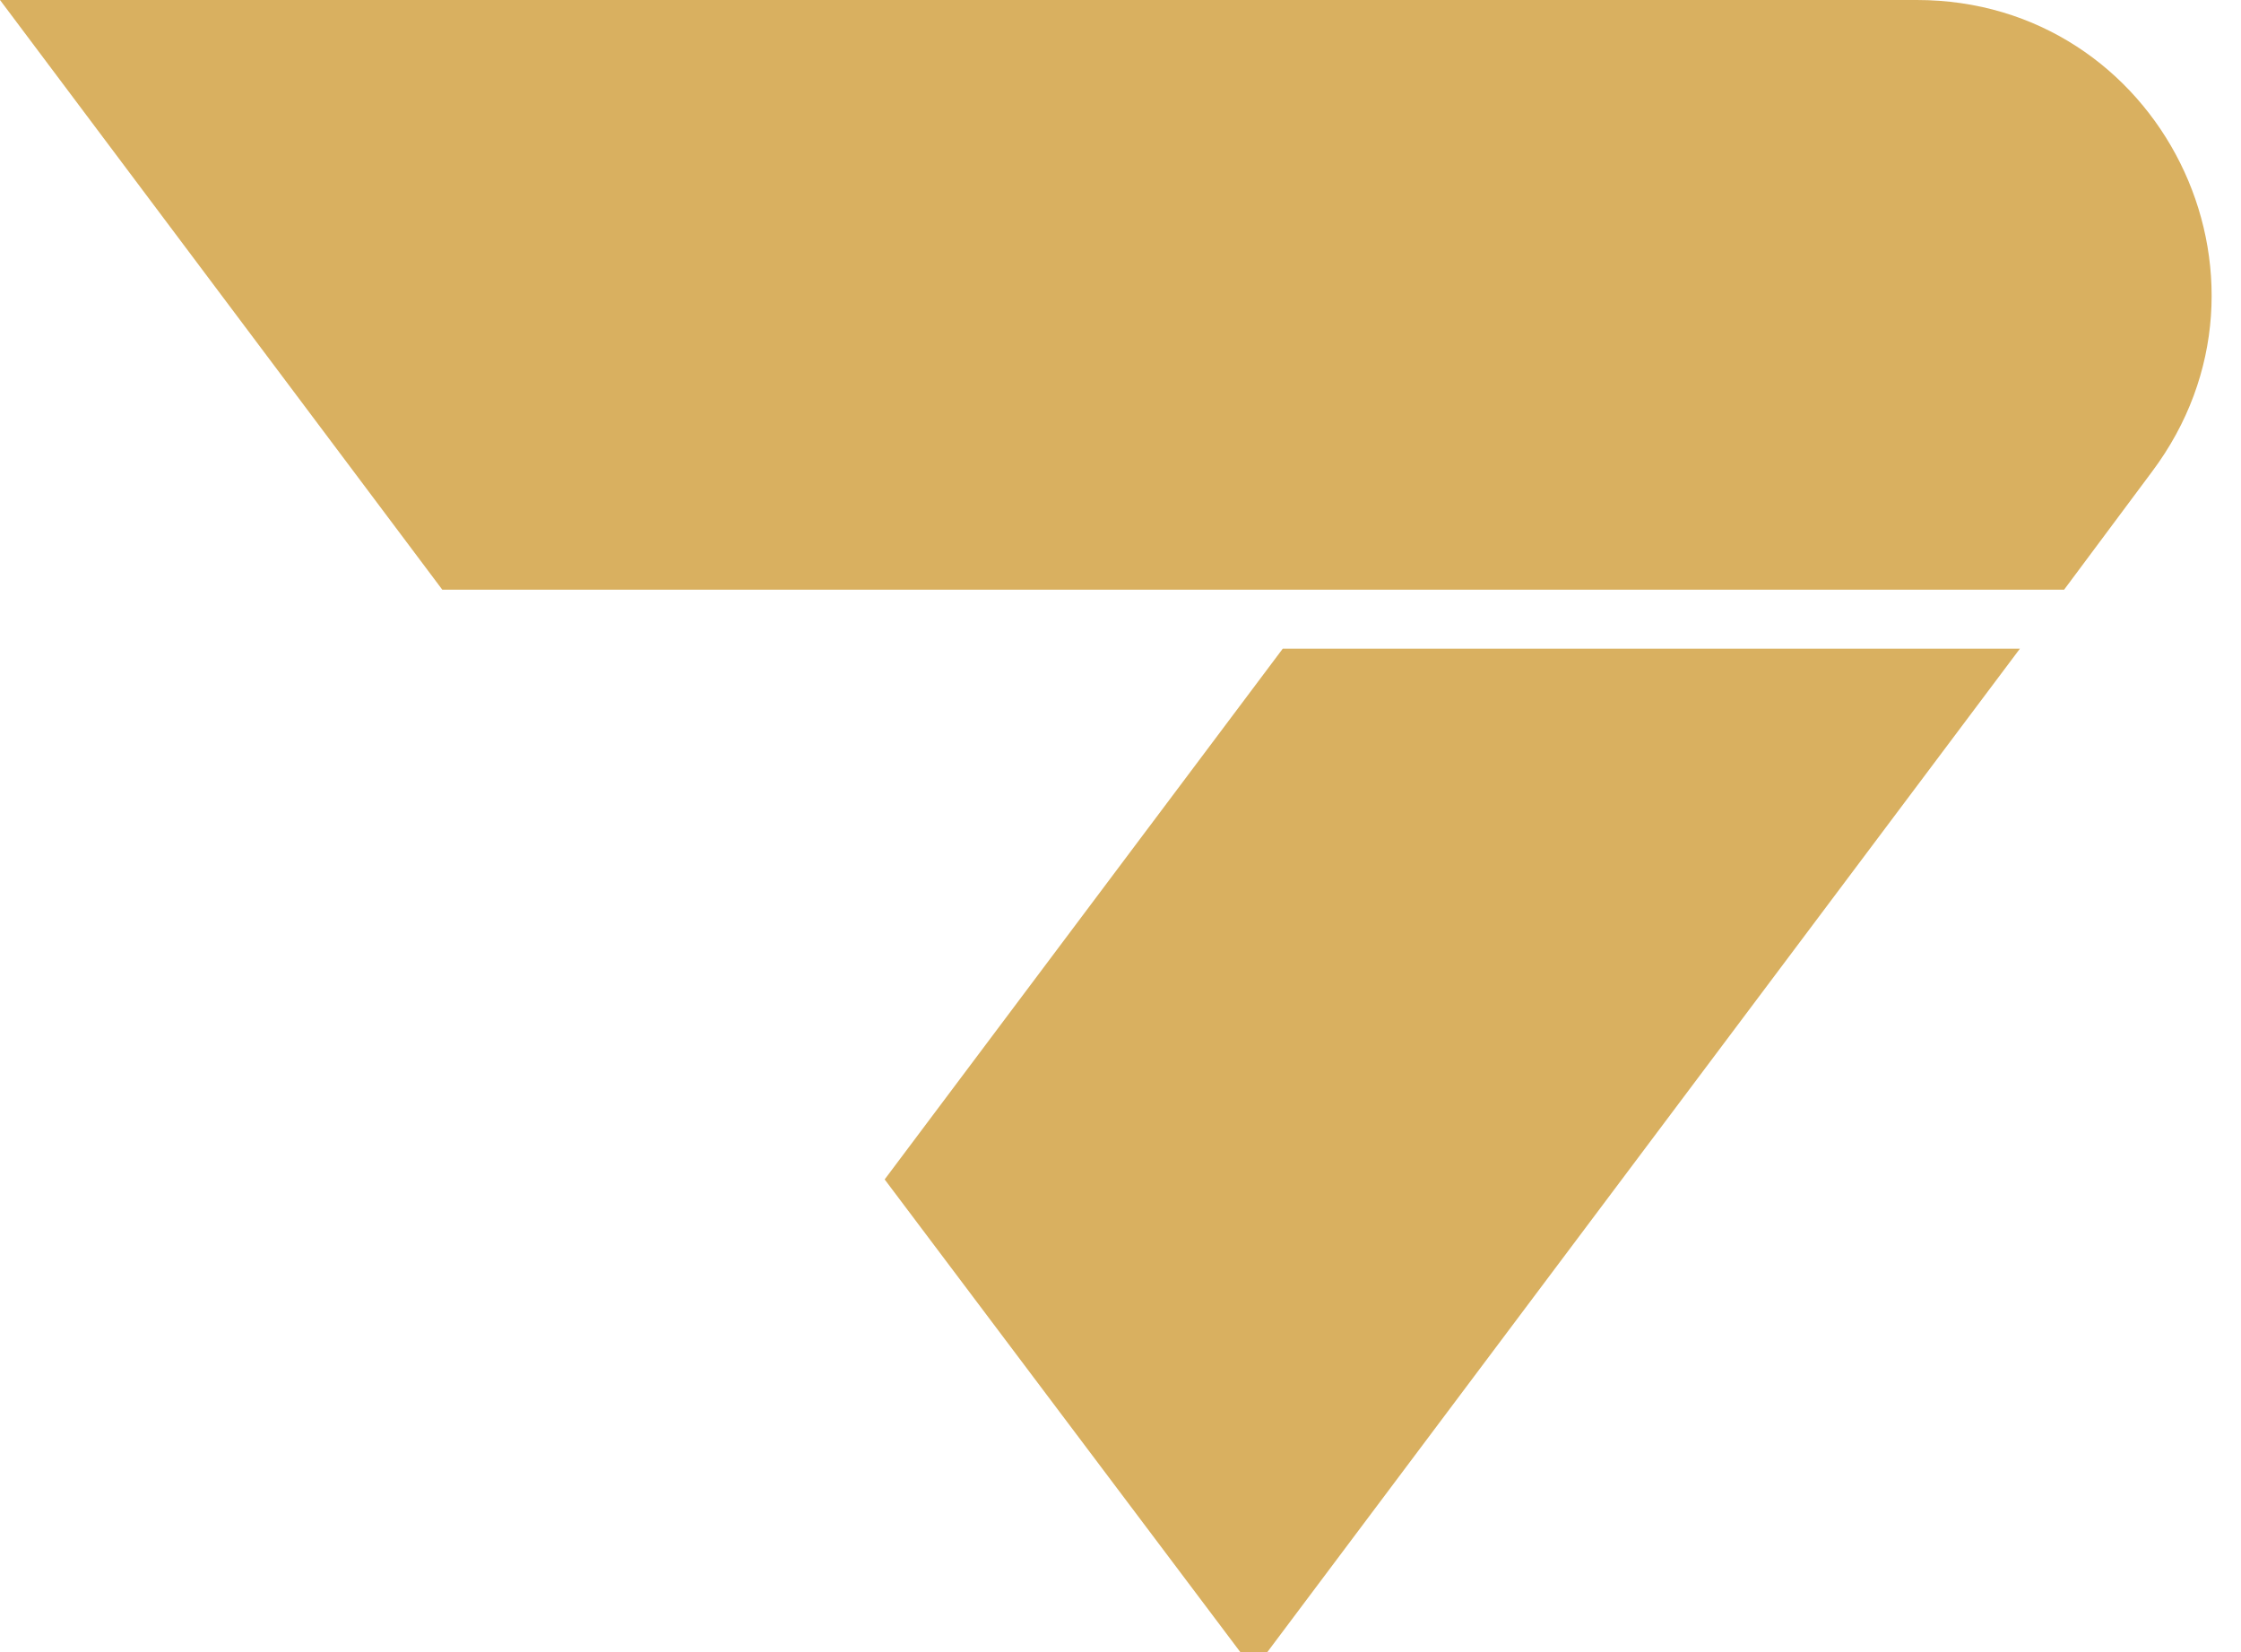
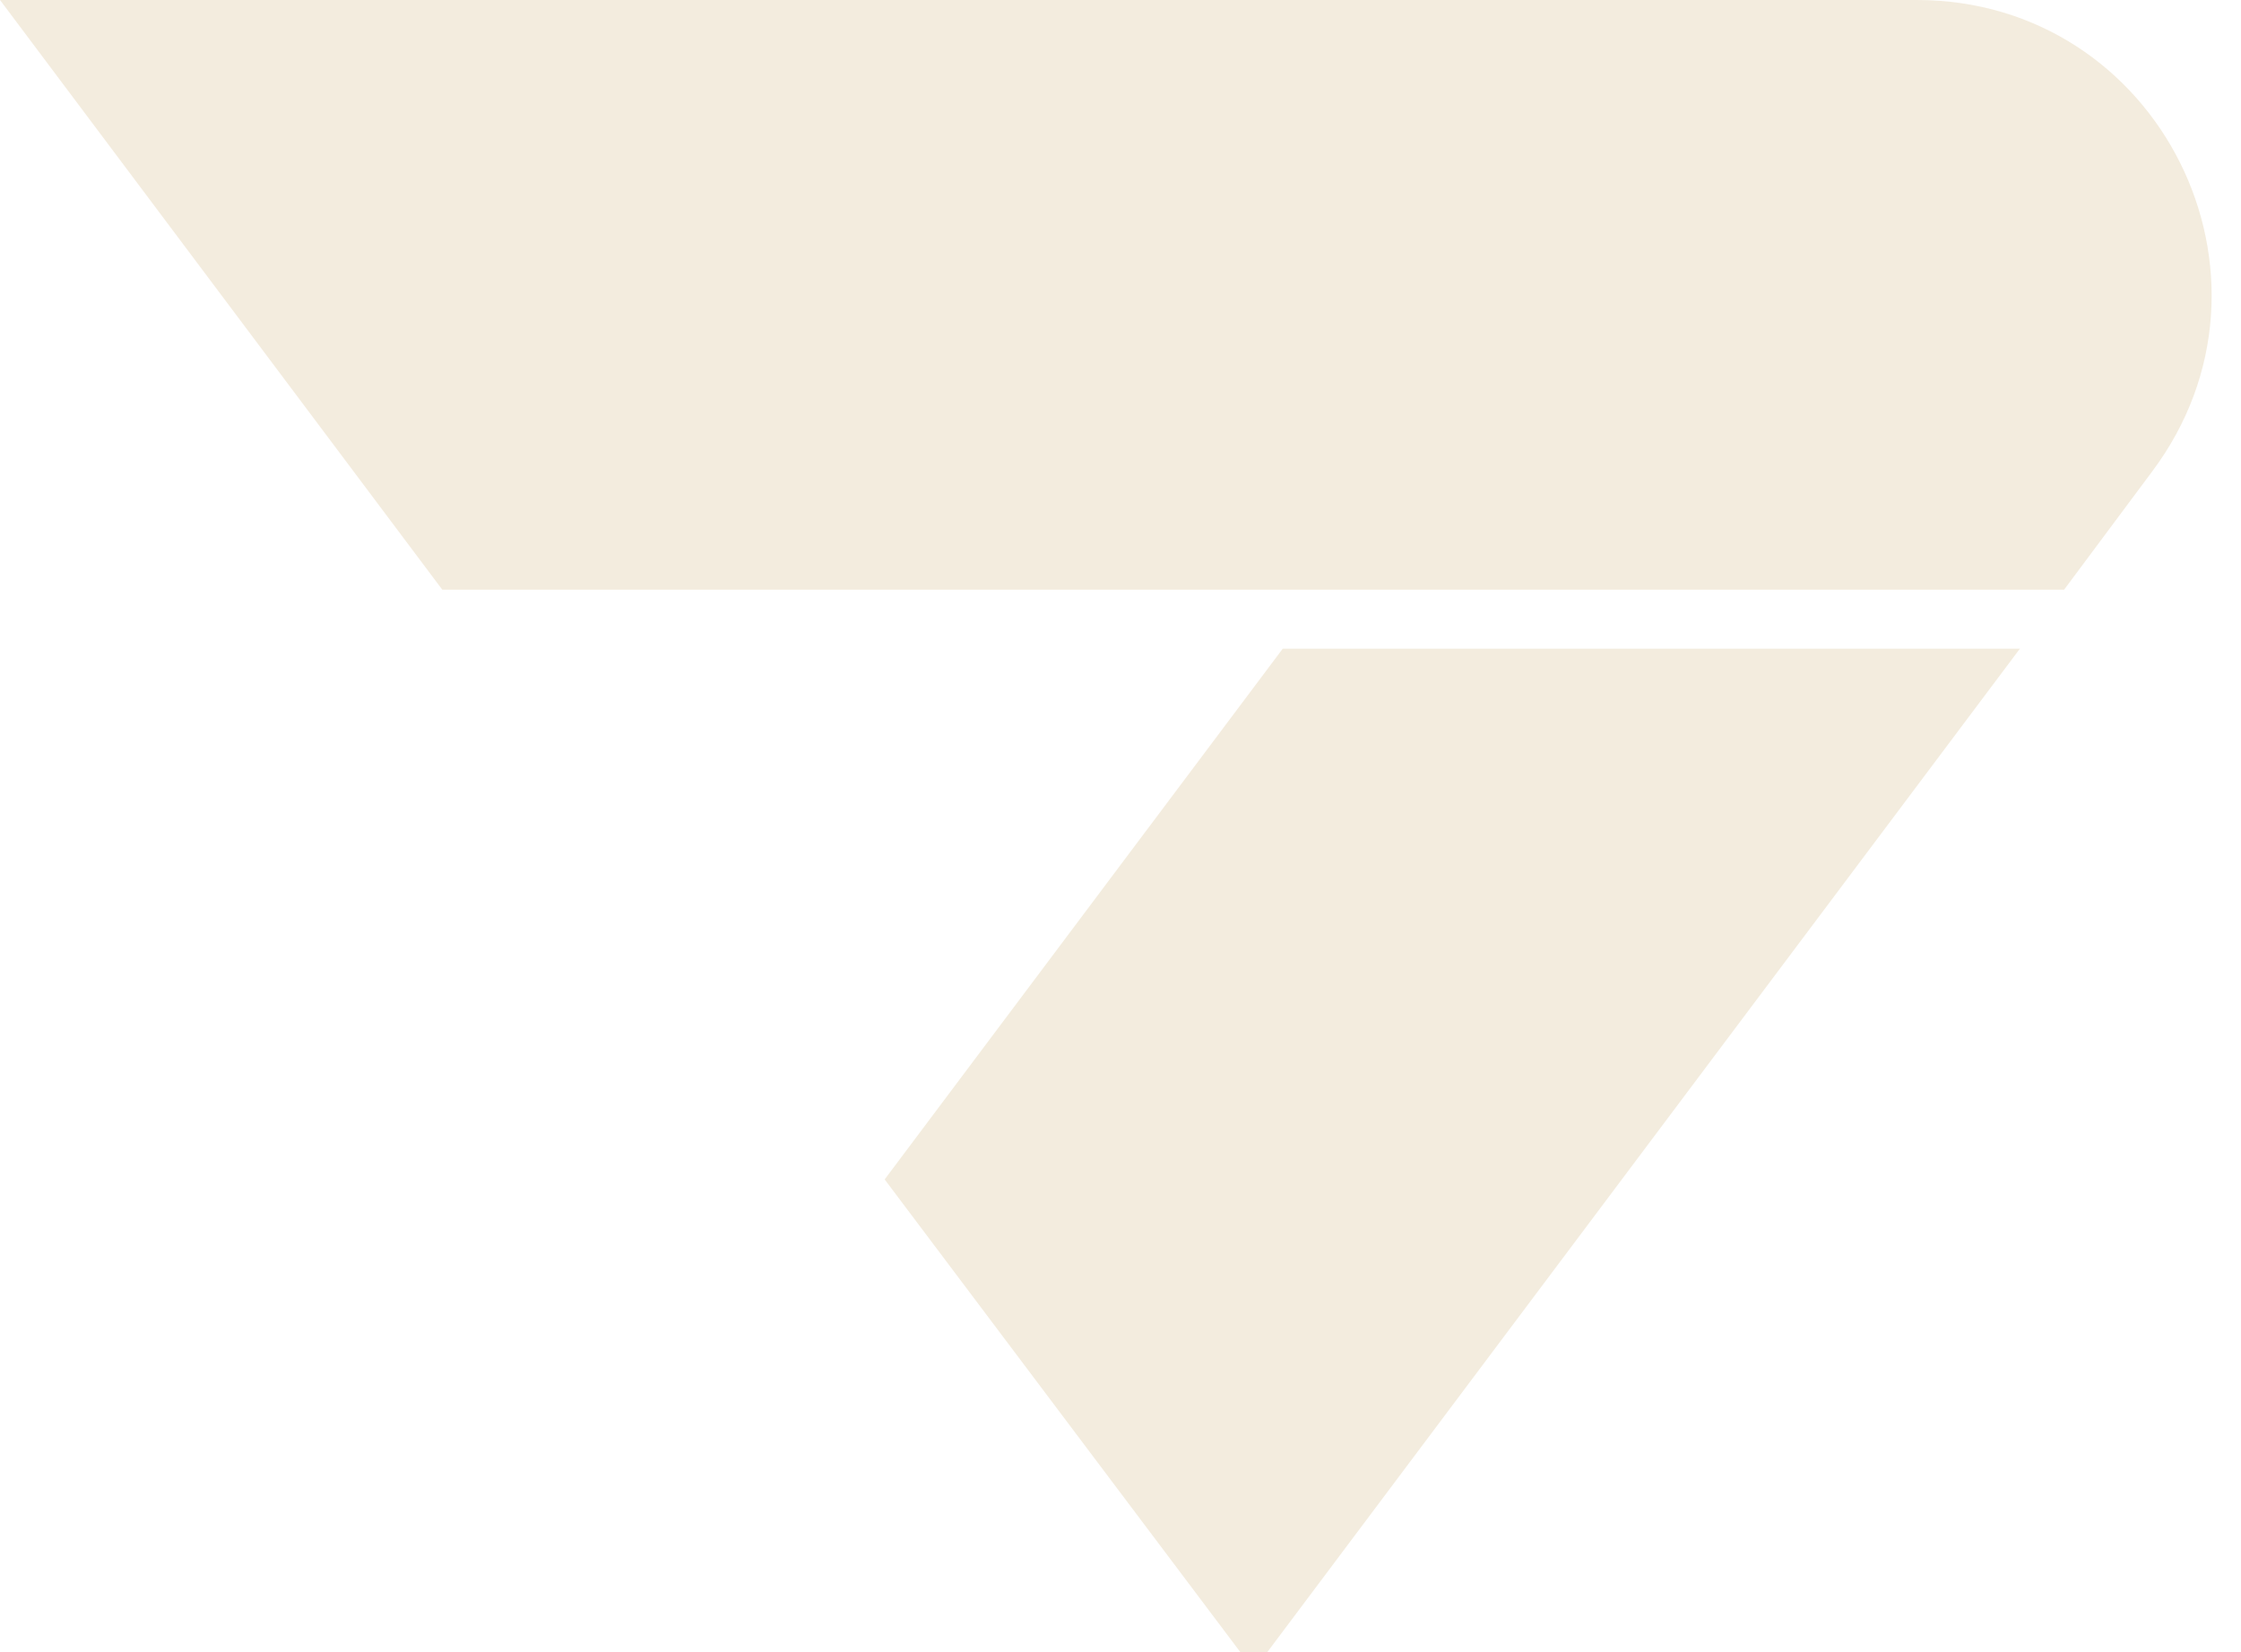
<svg xmlns="http://www.w3.org/2000/svg" width="38" height="28" viewBox="0 0 38 28" role="img" aria-label="K7 symbol">
-   <g fill="#d9b060">
+   <g fill="#f3ecde">
    <path d="m 0,0 7.5,10 h 27.5 l 1.49,-2 c 2.474,-3.297 0.132,-8.002 -3.99,-8 z" />
    <path d="m 34.251,11 h -12.5 l -6.75,9 6.26,8.32 z" />
  </g>
</svg>
